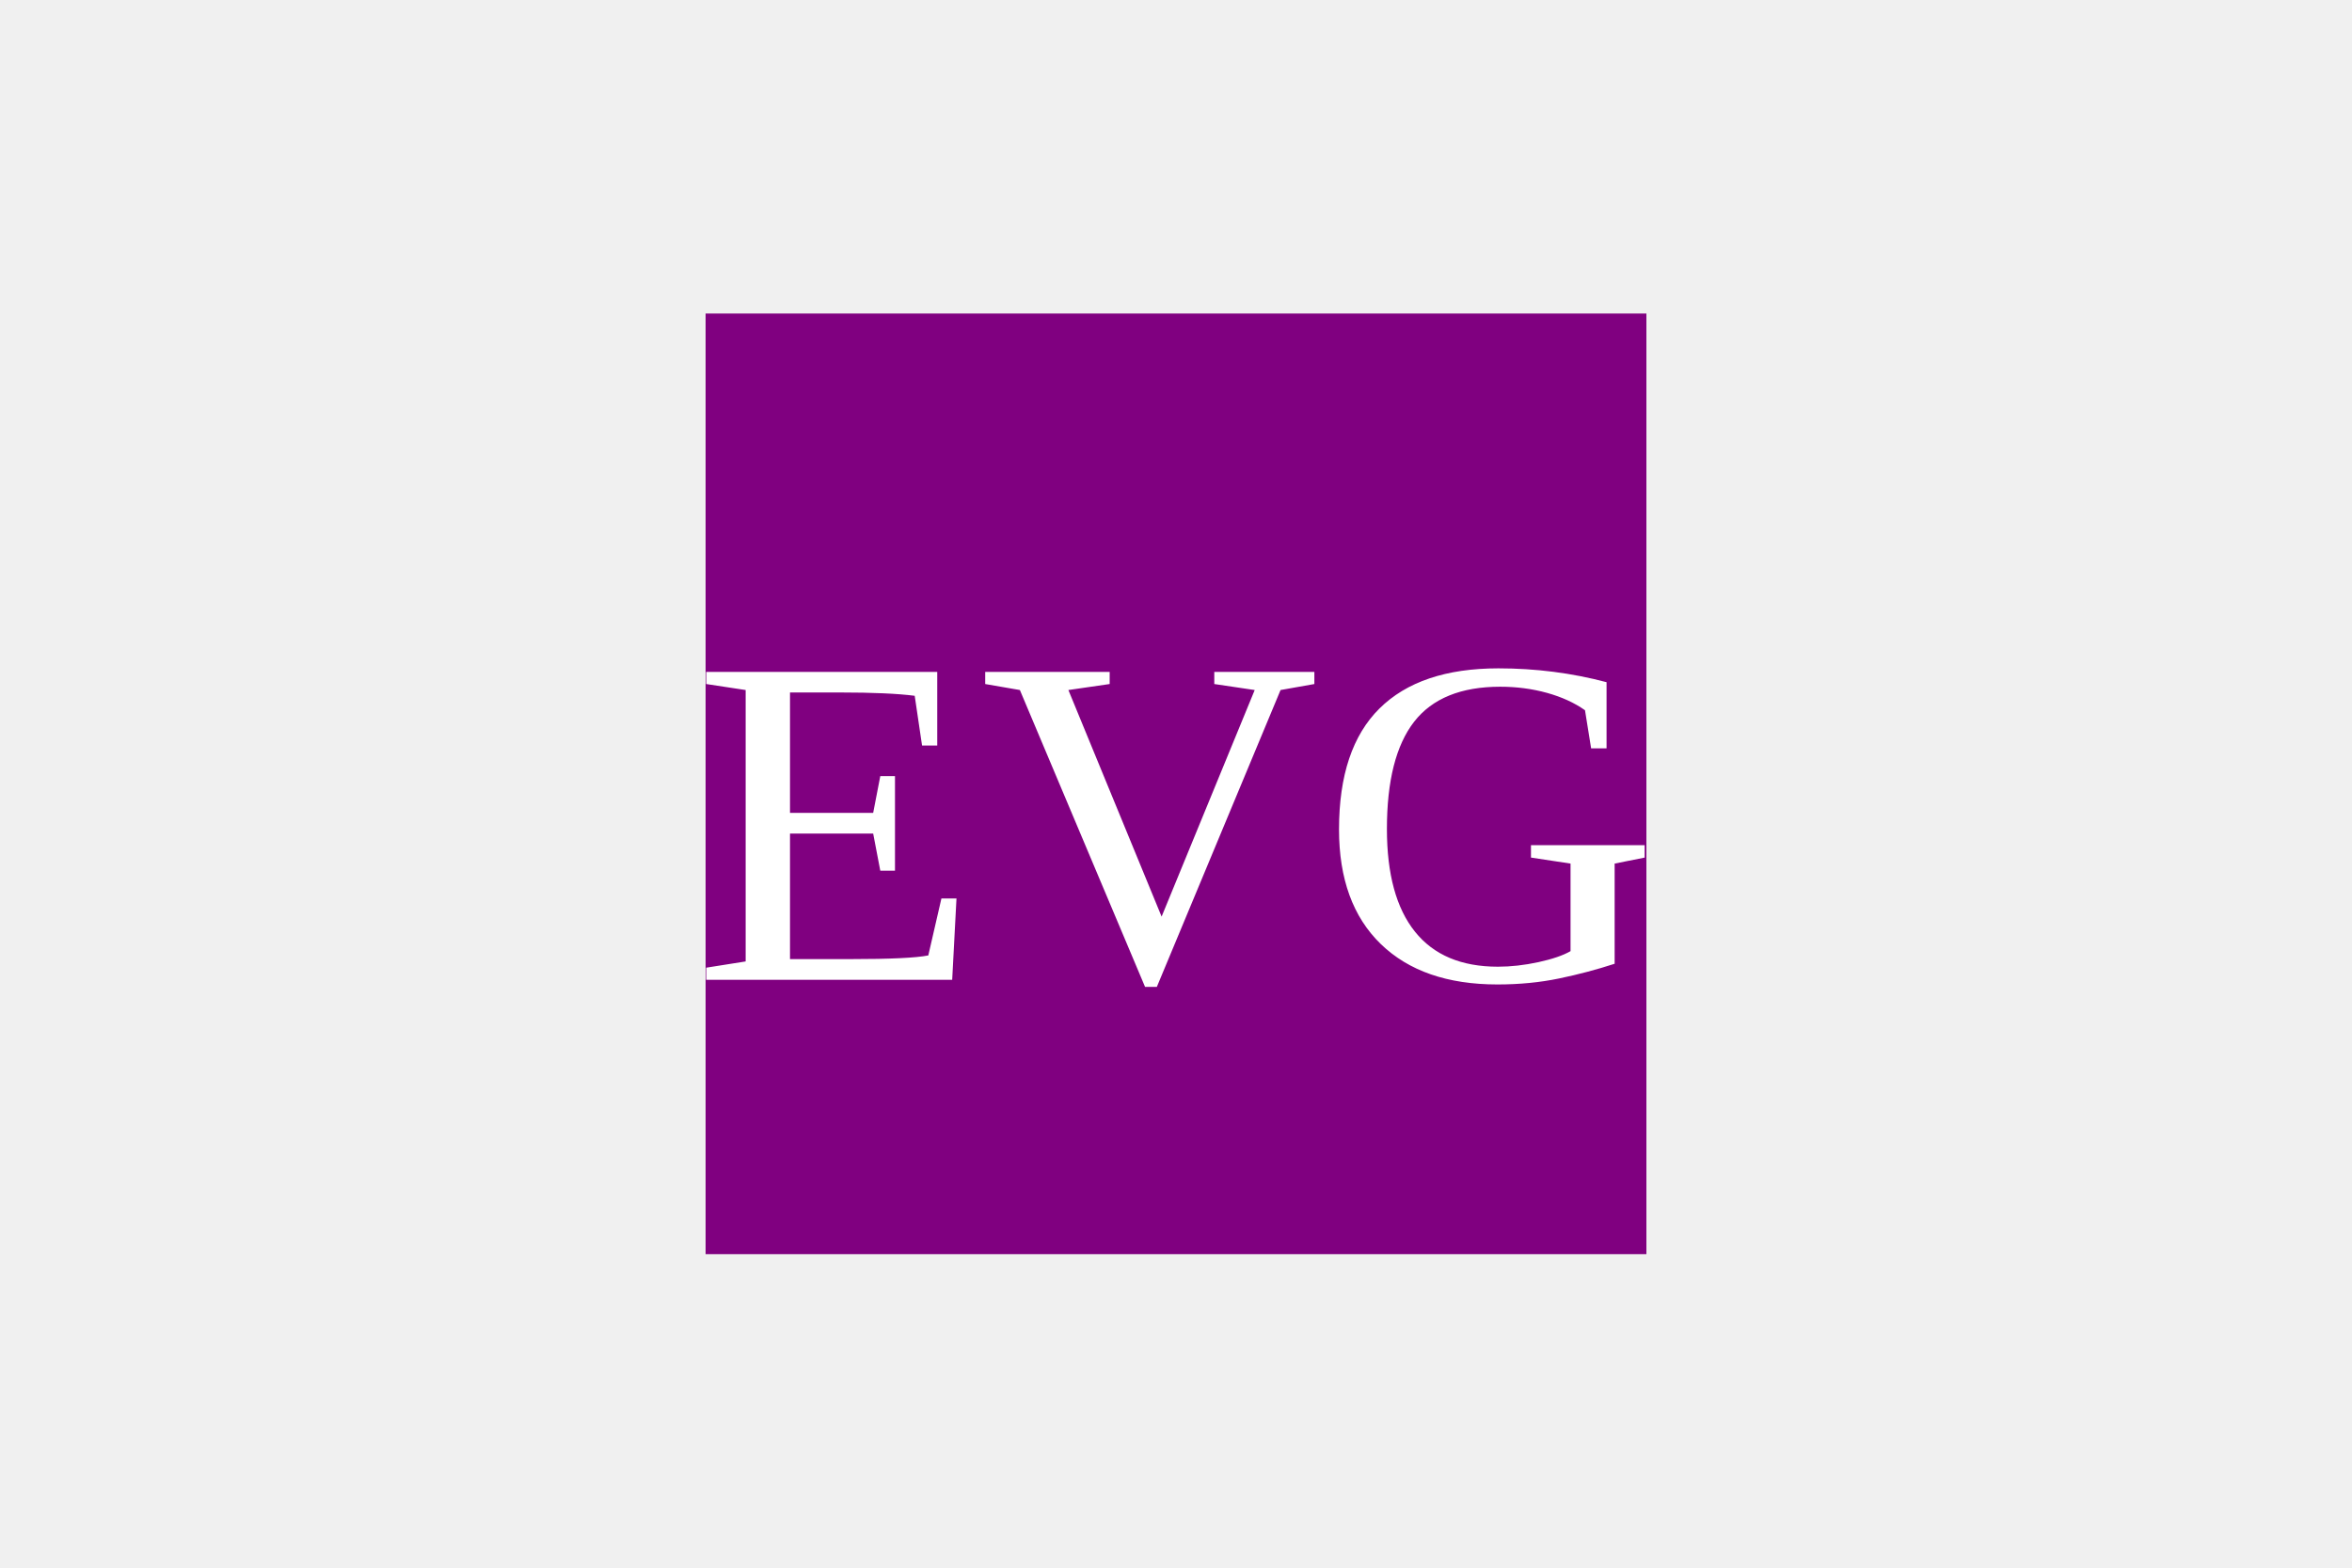
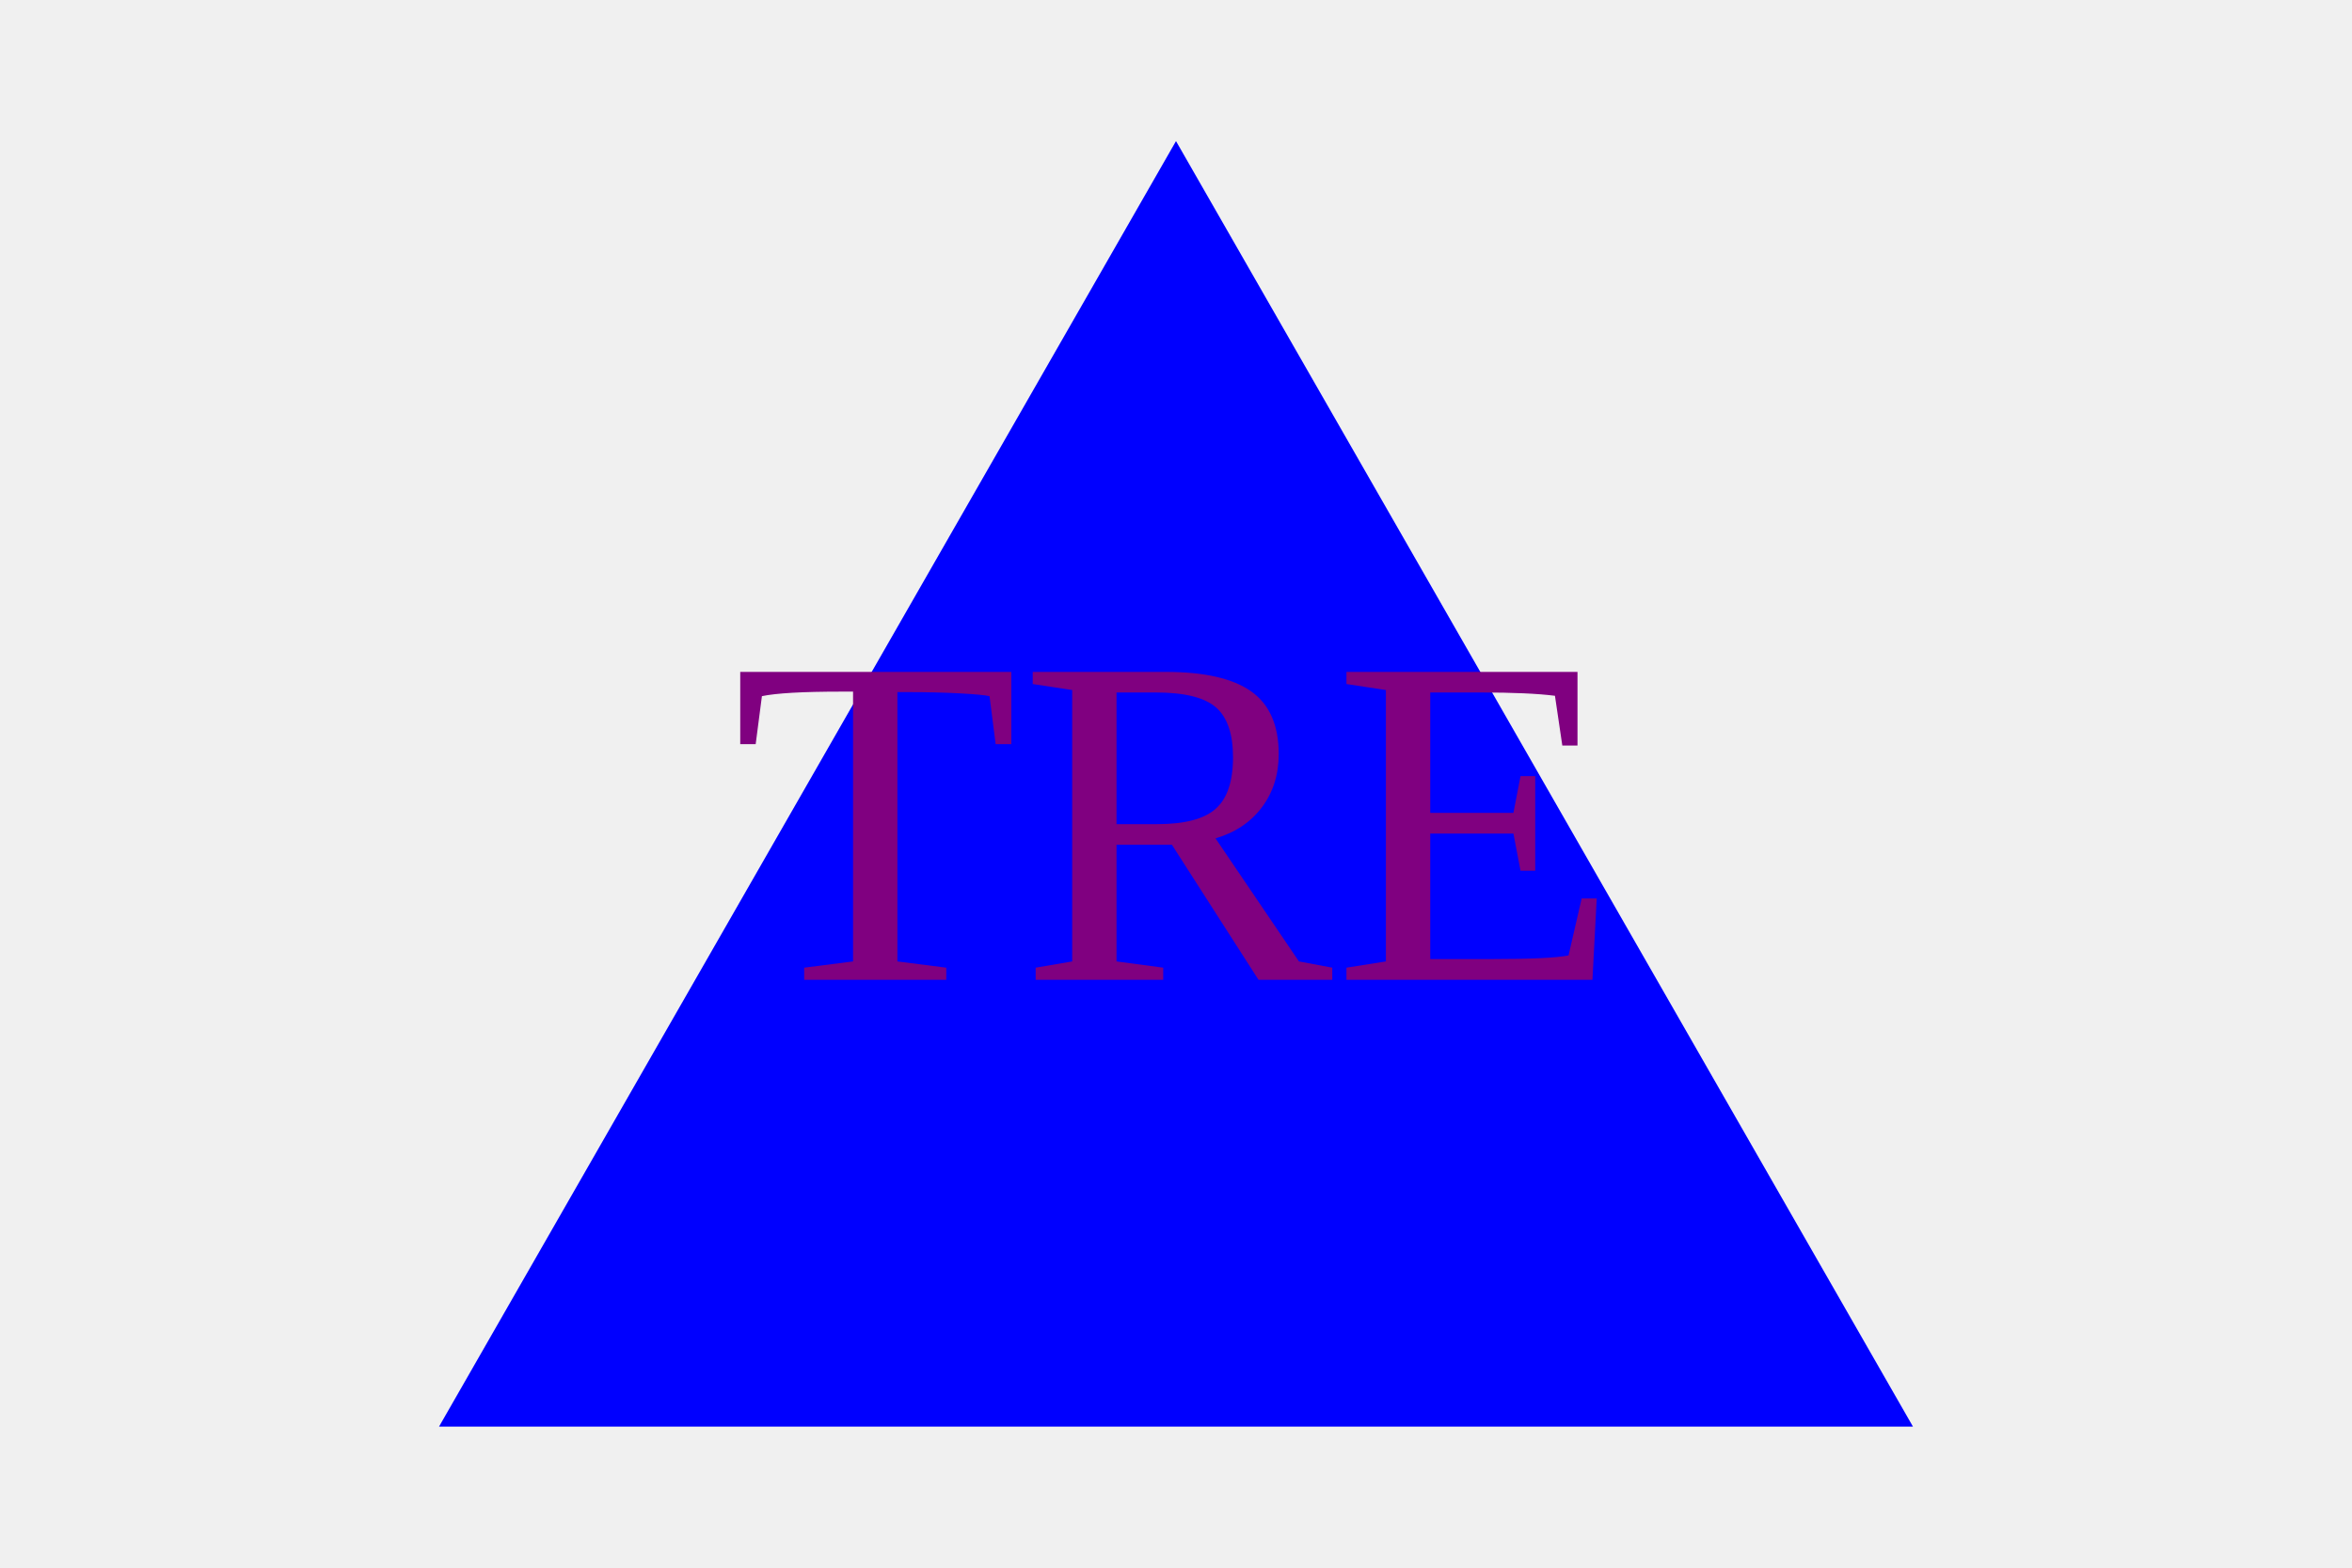
<svg xmlns="http://www.w3.org/2000/svg" version="1.1" width="300" height="200">
-   <rect x="90" y="40" width="120" height="120" fill="purple" />
-   <text x="150" y="125" font-size="60" text-anchor="middle" fill="white">EVG</text>
+   <polygon points="150,18 244,182 56,182" fill="Blue" />
+   <text x="150" y="125" font-size="60" text-anchor="middle" fill="purple">TRE</text>
</svg>
